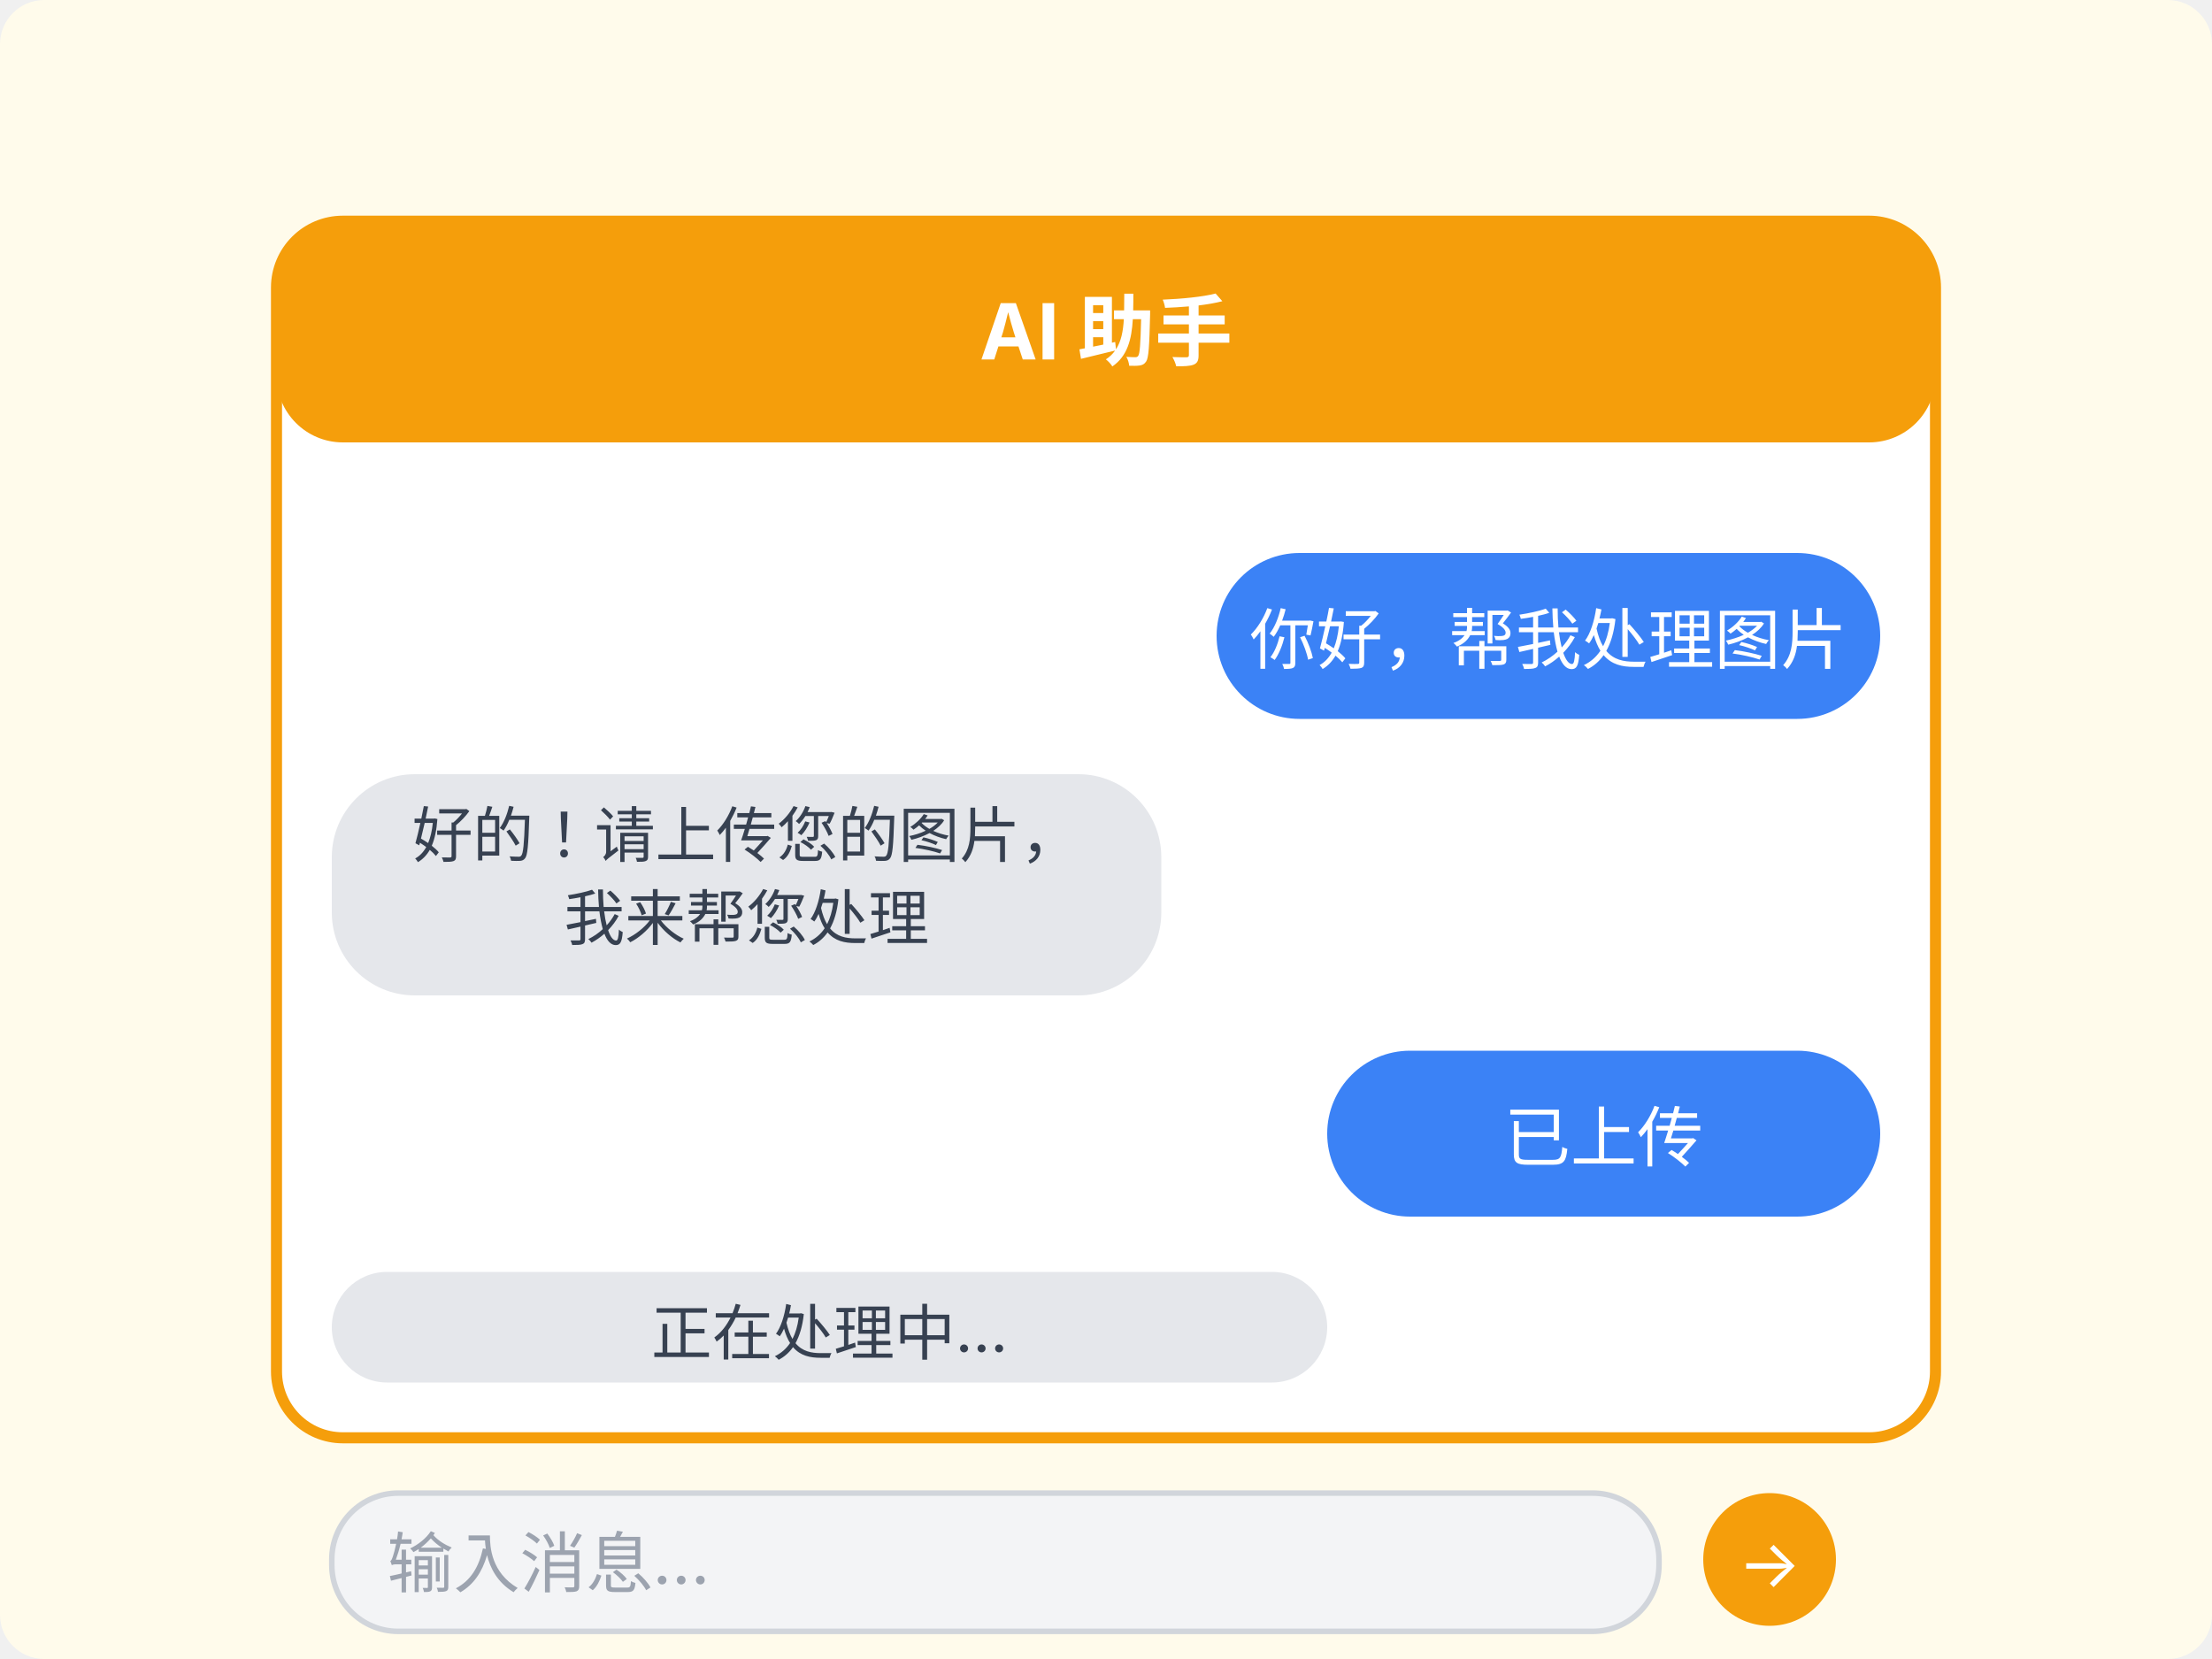
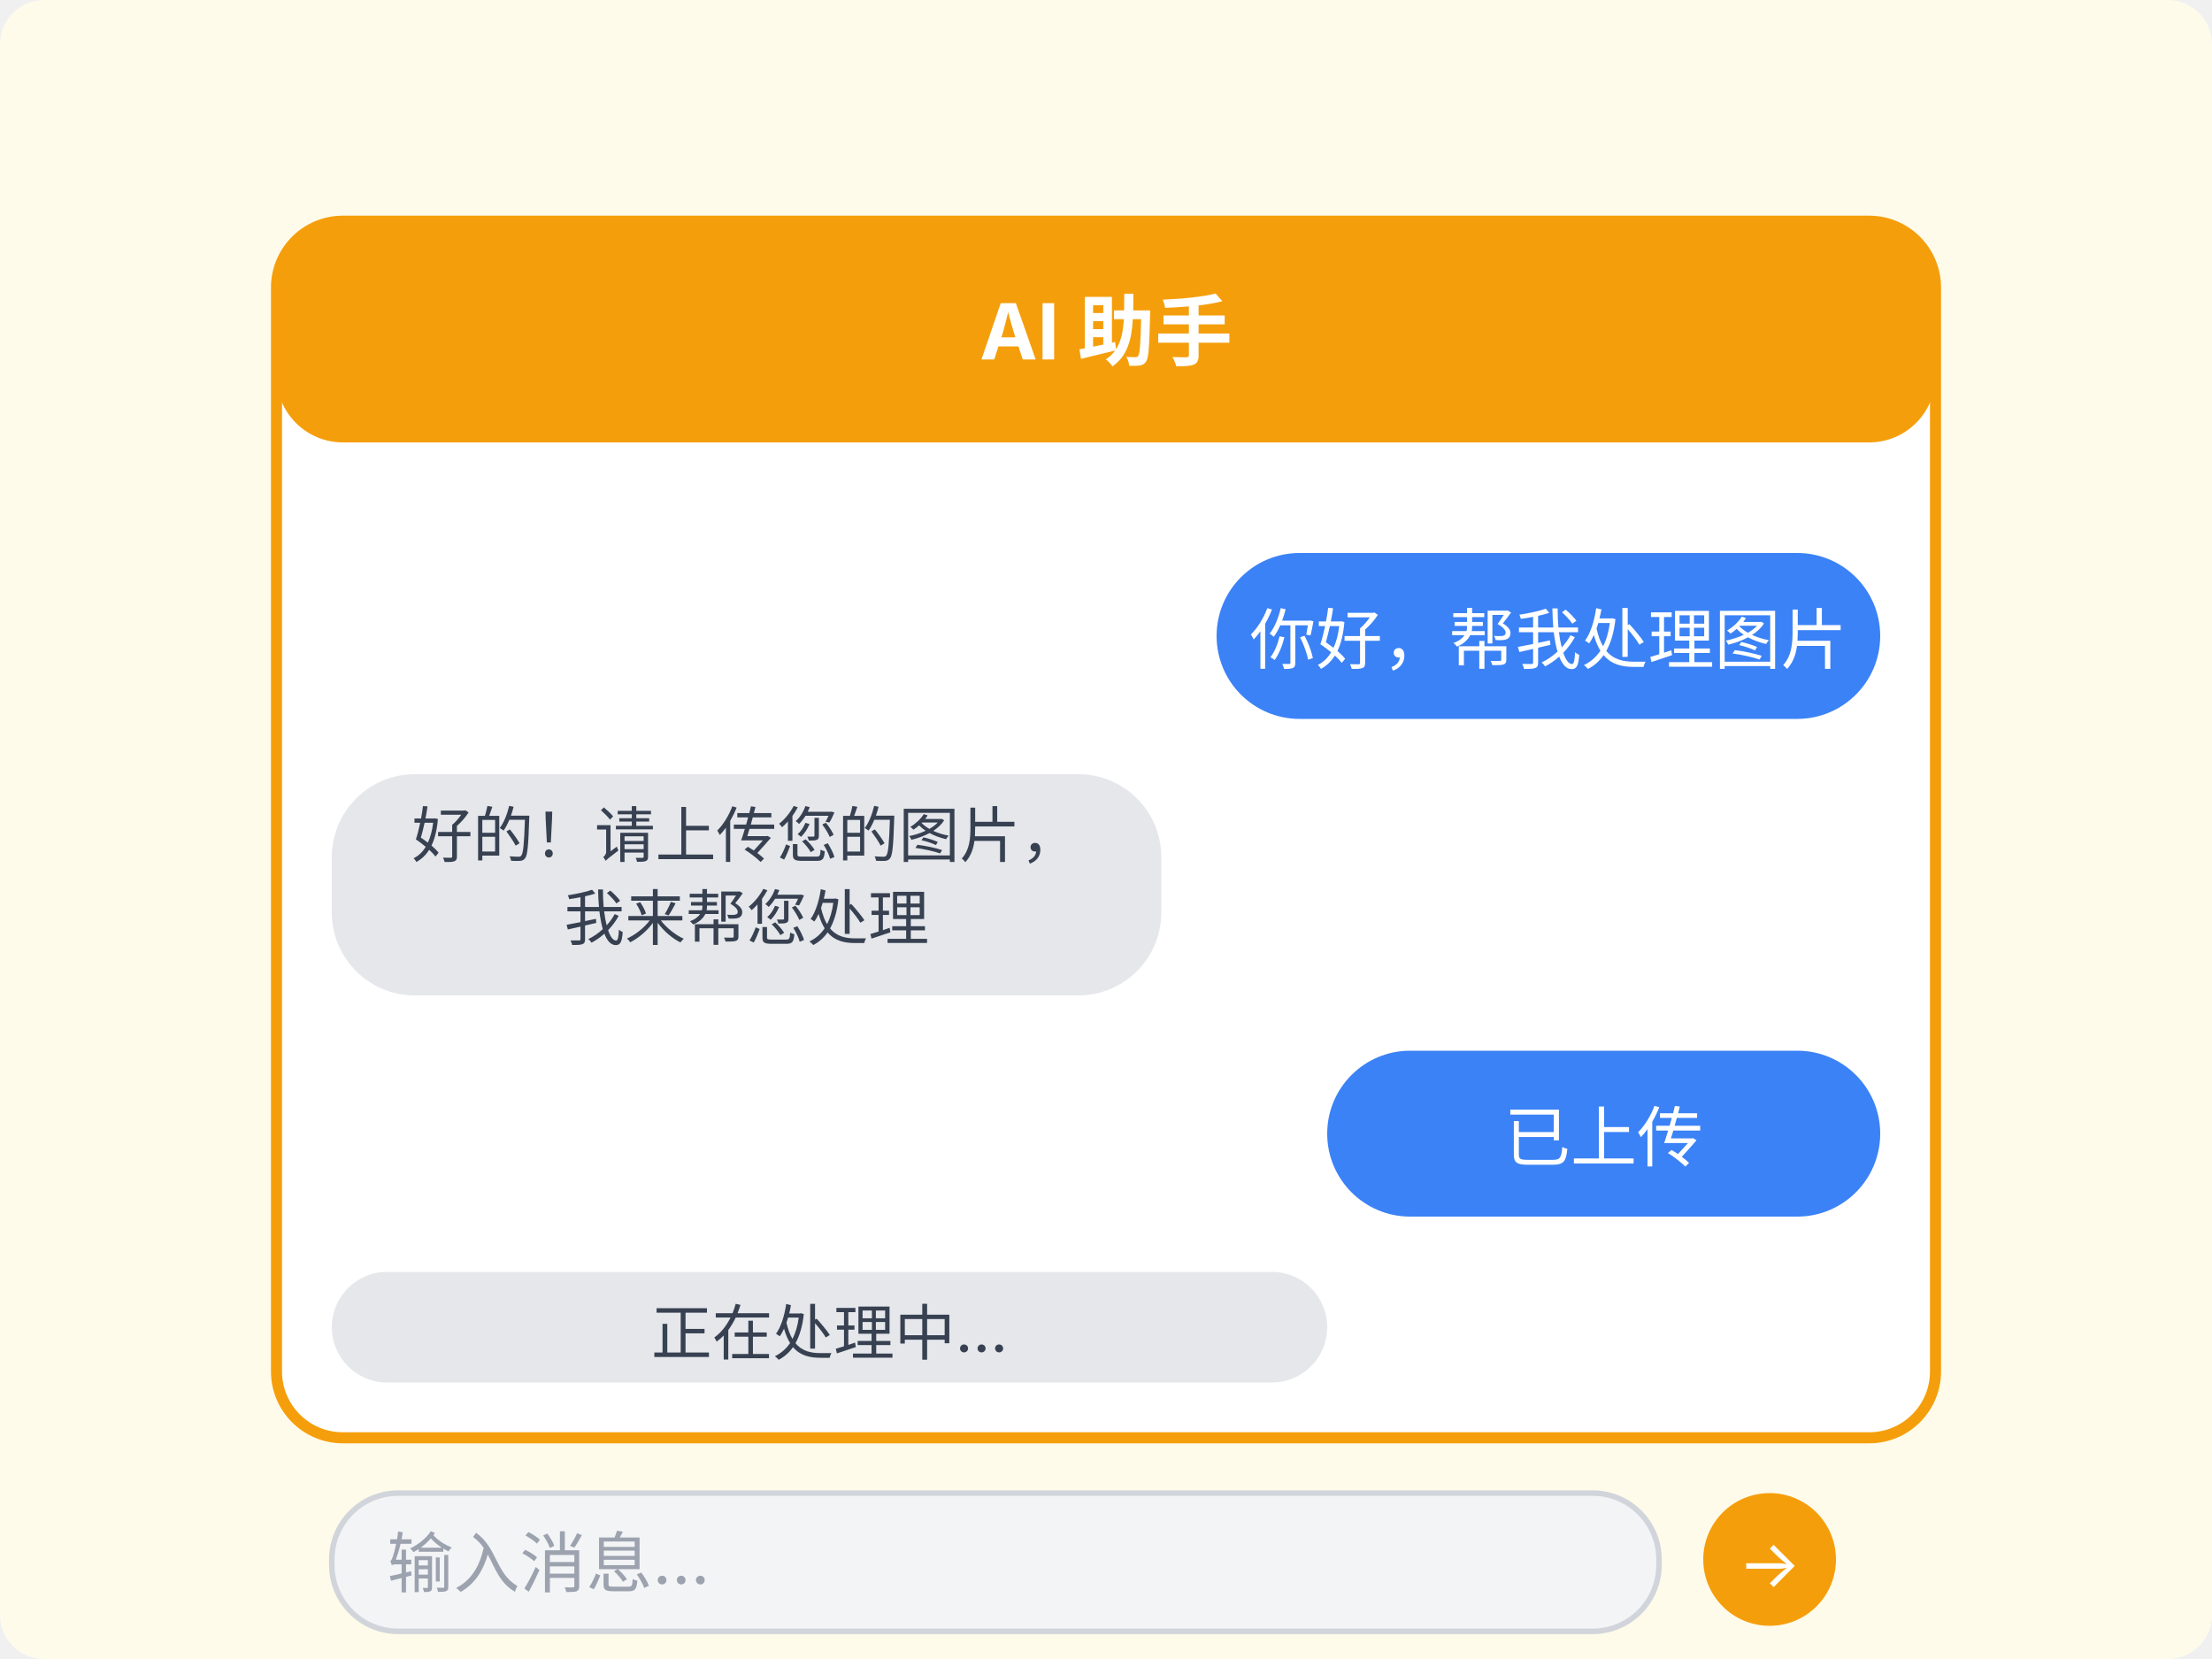
<svg xmlns="http://www.w3.org/2000/svg" width="400" height="300" viewBox="0 0 400 300" fill="none">
  <rect width="400" height="300" fill="#FFFBEB" rx="8" />
  <rect x="50" y="40" width="300" height="220" fill="white" rx="12" stroke="#F59E0B" stroke-width="2" />
  <rect x="50" y="40" width="300" height="40" fill="#F59E0B" rx="12" />
  <rect x="50" y="52" width="300" height="16" fill="#F59E0B" />
-   <text x="200" y="65" text-anchor="middle" fill="white" font-family="'Jost', 'Inter', 'Noto Sans', 'Noto Sans SC', 'Source Han Sans CN', sans-serif" font-size="14" font-weight="bold">AI 助手</text>
+   <text x="200" y="65" text-anchor="middle" fill="white" font-family="'Jost', 'Inter', 'Noto Sans SC', 'Noto Sans CJK SC', 'Source Han Sans SC', 'Source Han Sans CN', 'PingFang SC', 'Hiragino Sans GB', 'Microsoft YaHei', 'WenQuanYi Micro Hei', system-ui, sans-serif" font-size="14" font-weight="bold">AI 助手</text>
  <rect x="220" y="100" width="120" height="30" fill="#3B82F6" rx="15" />
-   <text x="280" y="120" text-anchor="middle" fill="white" font-family="'Jost', 'Inter', 'Noto Sans', 'Noto Sans SC', 'Source Han Sans CN', sans-serif" font-size="12">你好，帮我处理图片</text>
+   <text x="280" y="120" text-anchor="middle" fill="white" font-family="'Jost', 'Inter', 'Noto Sans SC', 'Noto Sans CJK SC', 'Source Han Sans SC', 'Source Han Sans CN', 'PingFang SC', 'Hiragino Sans GB', 'Microsoft YaHei', 'WenQuanYi Micro Hei', system-ui, sans-serif" font-size="12">你好，帮我处理图片</text>
  <rect x="60" y="140" width="150" height="40" fill="#E5E7EB" rx="15" />
-   <text x="135" y="155" text-anchor="middle" fill="#374151" font-family="'Jost', 'Inter', 'Noto Sans', 'Noto Sans SC', 'Source Han Sans CN', sans-serif" font-size="11">好的！请上传您的图片，</text>
-   <text x="135" y="170" text-anchor="middle" fill="#374151" font-family="'Jost', 'Inter', 'Noto Sans', 'Noto Sans SC', 'Source Han Sans CN', sans-serif" font-size="11">我来帮您处理</text>
+   <text x="135" y="155" text-anchor="middle" fill="#374151" font-family="'Jost', 'Inter', 'Noto Sans SC', 'Noto Sans CJK SC', 'Source Han Sans SC', 'Source Han Sans CN', 'PingFang SC', 'Hiragino Sans GB', 'Microsoft YaHei', 'WenQuanYi Micro Hei', system-ui, sans-serif" font-size="11">好的！请上传您的图片，</text>
+   <text x="135" y="170" text-anchor="middle" fill="#374151" font-family="'Jost', 'Inter', 'Noto Sans SC', 'Noto Sans CJK SC', 'Source Han Sans SC', 'Source Han Sans CN', 'PingFang SC', 'Hiragino Sans GB', 'Microsoft YaHei', 'WenQuanYi Micro Hei', system-ui, sans-serif" font-size="11">我来帮您处理</text>
  <rect x="240" y="190" width="100" height="30" fill="#3B82F6" rx="15" />
-   <text x="290" y="210" text-anchor="middle" fill="white" font-family="'Jost', 'Inter', 'Noto Sans', 'Noto Sans SC', 'Source Han Sans CN', sans-serif" font-size="12">已上传</text>
+   <text x="290" y="210" text-anchor="middle" fill="white" font-family="'Jost', 'Inter', 'Noto Sans SC', 'Noto Sans CJK SC', 'Source Han Sans SC', 'Source Han Sans CN', 'PingFang SC', 'Hiragino Sans GB', 'Microsoft YaHei', 'WenQuanYi Micro Hei', system-ui, sans-serif" font-size="12">已上传</text>
  <rect x="60" y="230" width="180" height="20" fill="#E5E7EB" rx="10" />
-   <text x="150" y="245" text-anchor="middle" fill="#374151" font-family="'Jost', 'Inter', 'Noto Sans', 'Noto Sans SC', 'Source Han Sans CN', sans-serif" font-size="11">正在处理中...</text>
+   <text x="150" y="245" text-anchor="middle" fill="#374151" font-family="'Jost', 'Inter', 'Noto Sans SC', 'Noto Sans CJK SC', 'Source Han Sans SC', 'Source Han Sans CN', 'PingFang SC', 'Hiragino Sans GB', 'Microsoft YaHei', 'WenQuanYi Micro Hei', system-ui, sans-serif" font-size="11">正在处理中...</text>
  <rect x="60" y="270" width="240" height="25" fill="#F3F4F6" rx="12" stroke="#D1D5DB" />
-   <text x="70" y="287" fill="#9CA3AF" font-family="'Jost', 'Inter', 'Noto Sans', 'Noto Sans SC', 'Source Han Sans CN', sans-serif" font-size="12">输入消息...</text>
+   <text x="70" y="287" fill="#9CA3AF" font-family="'Jost', 'Inter', 'Noto Sans SC', 'Noto Sans CJK SC', 'Source Han Sans SC', 'Source Han Sans CN', 'PingFang SC', 'Hiragino Sans GB', 'Microsoft YaHei', 'WenQuanYi Micro Hei', system-ui, sans-serif" font-size="12">输入消息...</text>
  <circle cx="320" cy="282" r="12" fill="#F59E0B" />
-   <text x="320" y="287" text-anchor="middle" fill="white" font-family="'Jost', 'Inter', 'Noto Sans', 'Noto Sans SC', 'Source Han Sans CN', sans-serif" font-size="12">→</text>
+   <text x="320" y="287" text-anchor="middle" fill="white" font-family="'Jost', 'Inter', 'Noto Sans SC', 'Noto Sans CJK SC', 'Source Han Sans SC', 'Source Han Sans CN', 'PingFang SC', 'Hiragino Sans GB', 'Microsoft YaHei', 'WenQuanYi Micro Hei', system-ui, sans-serif" font-size="12">→</text>
</svg>
